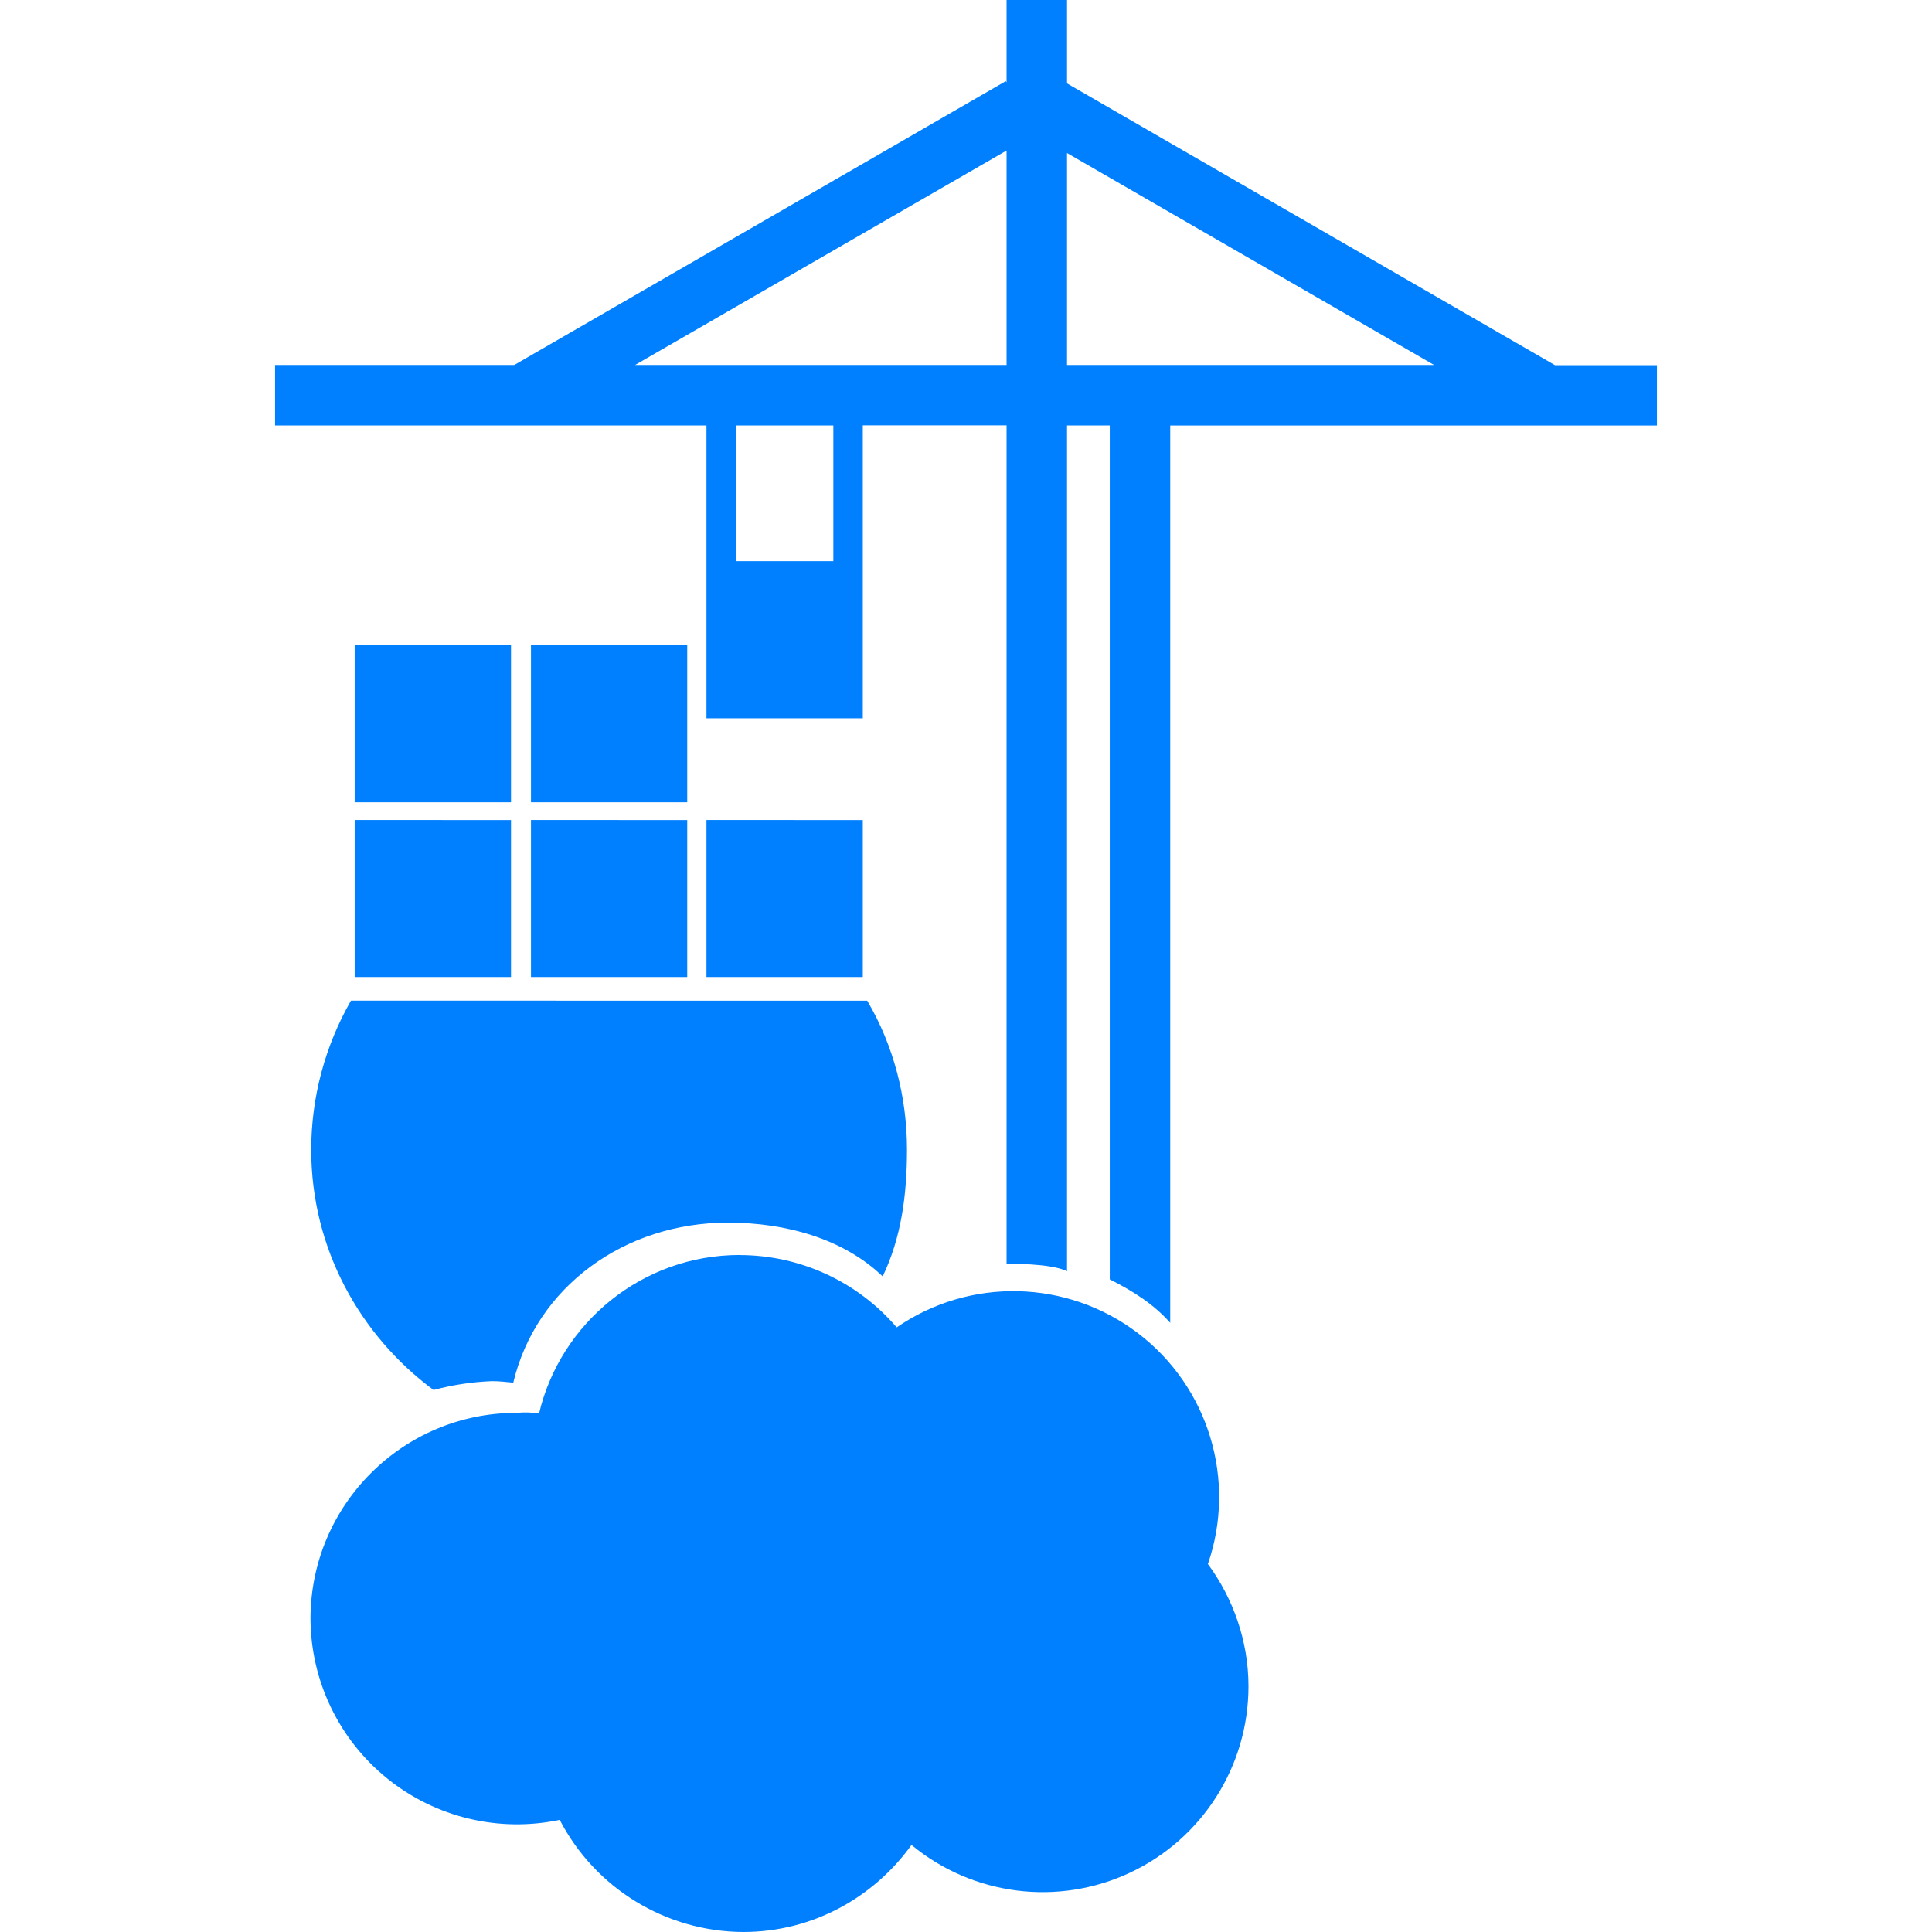
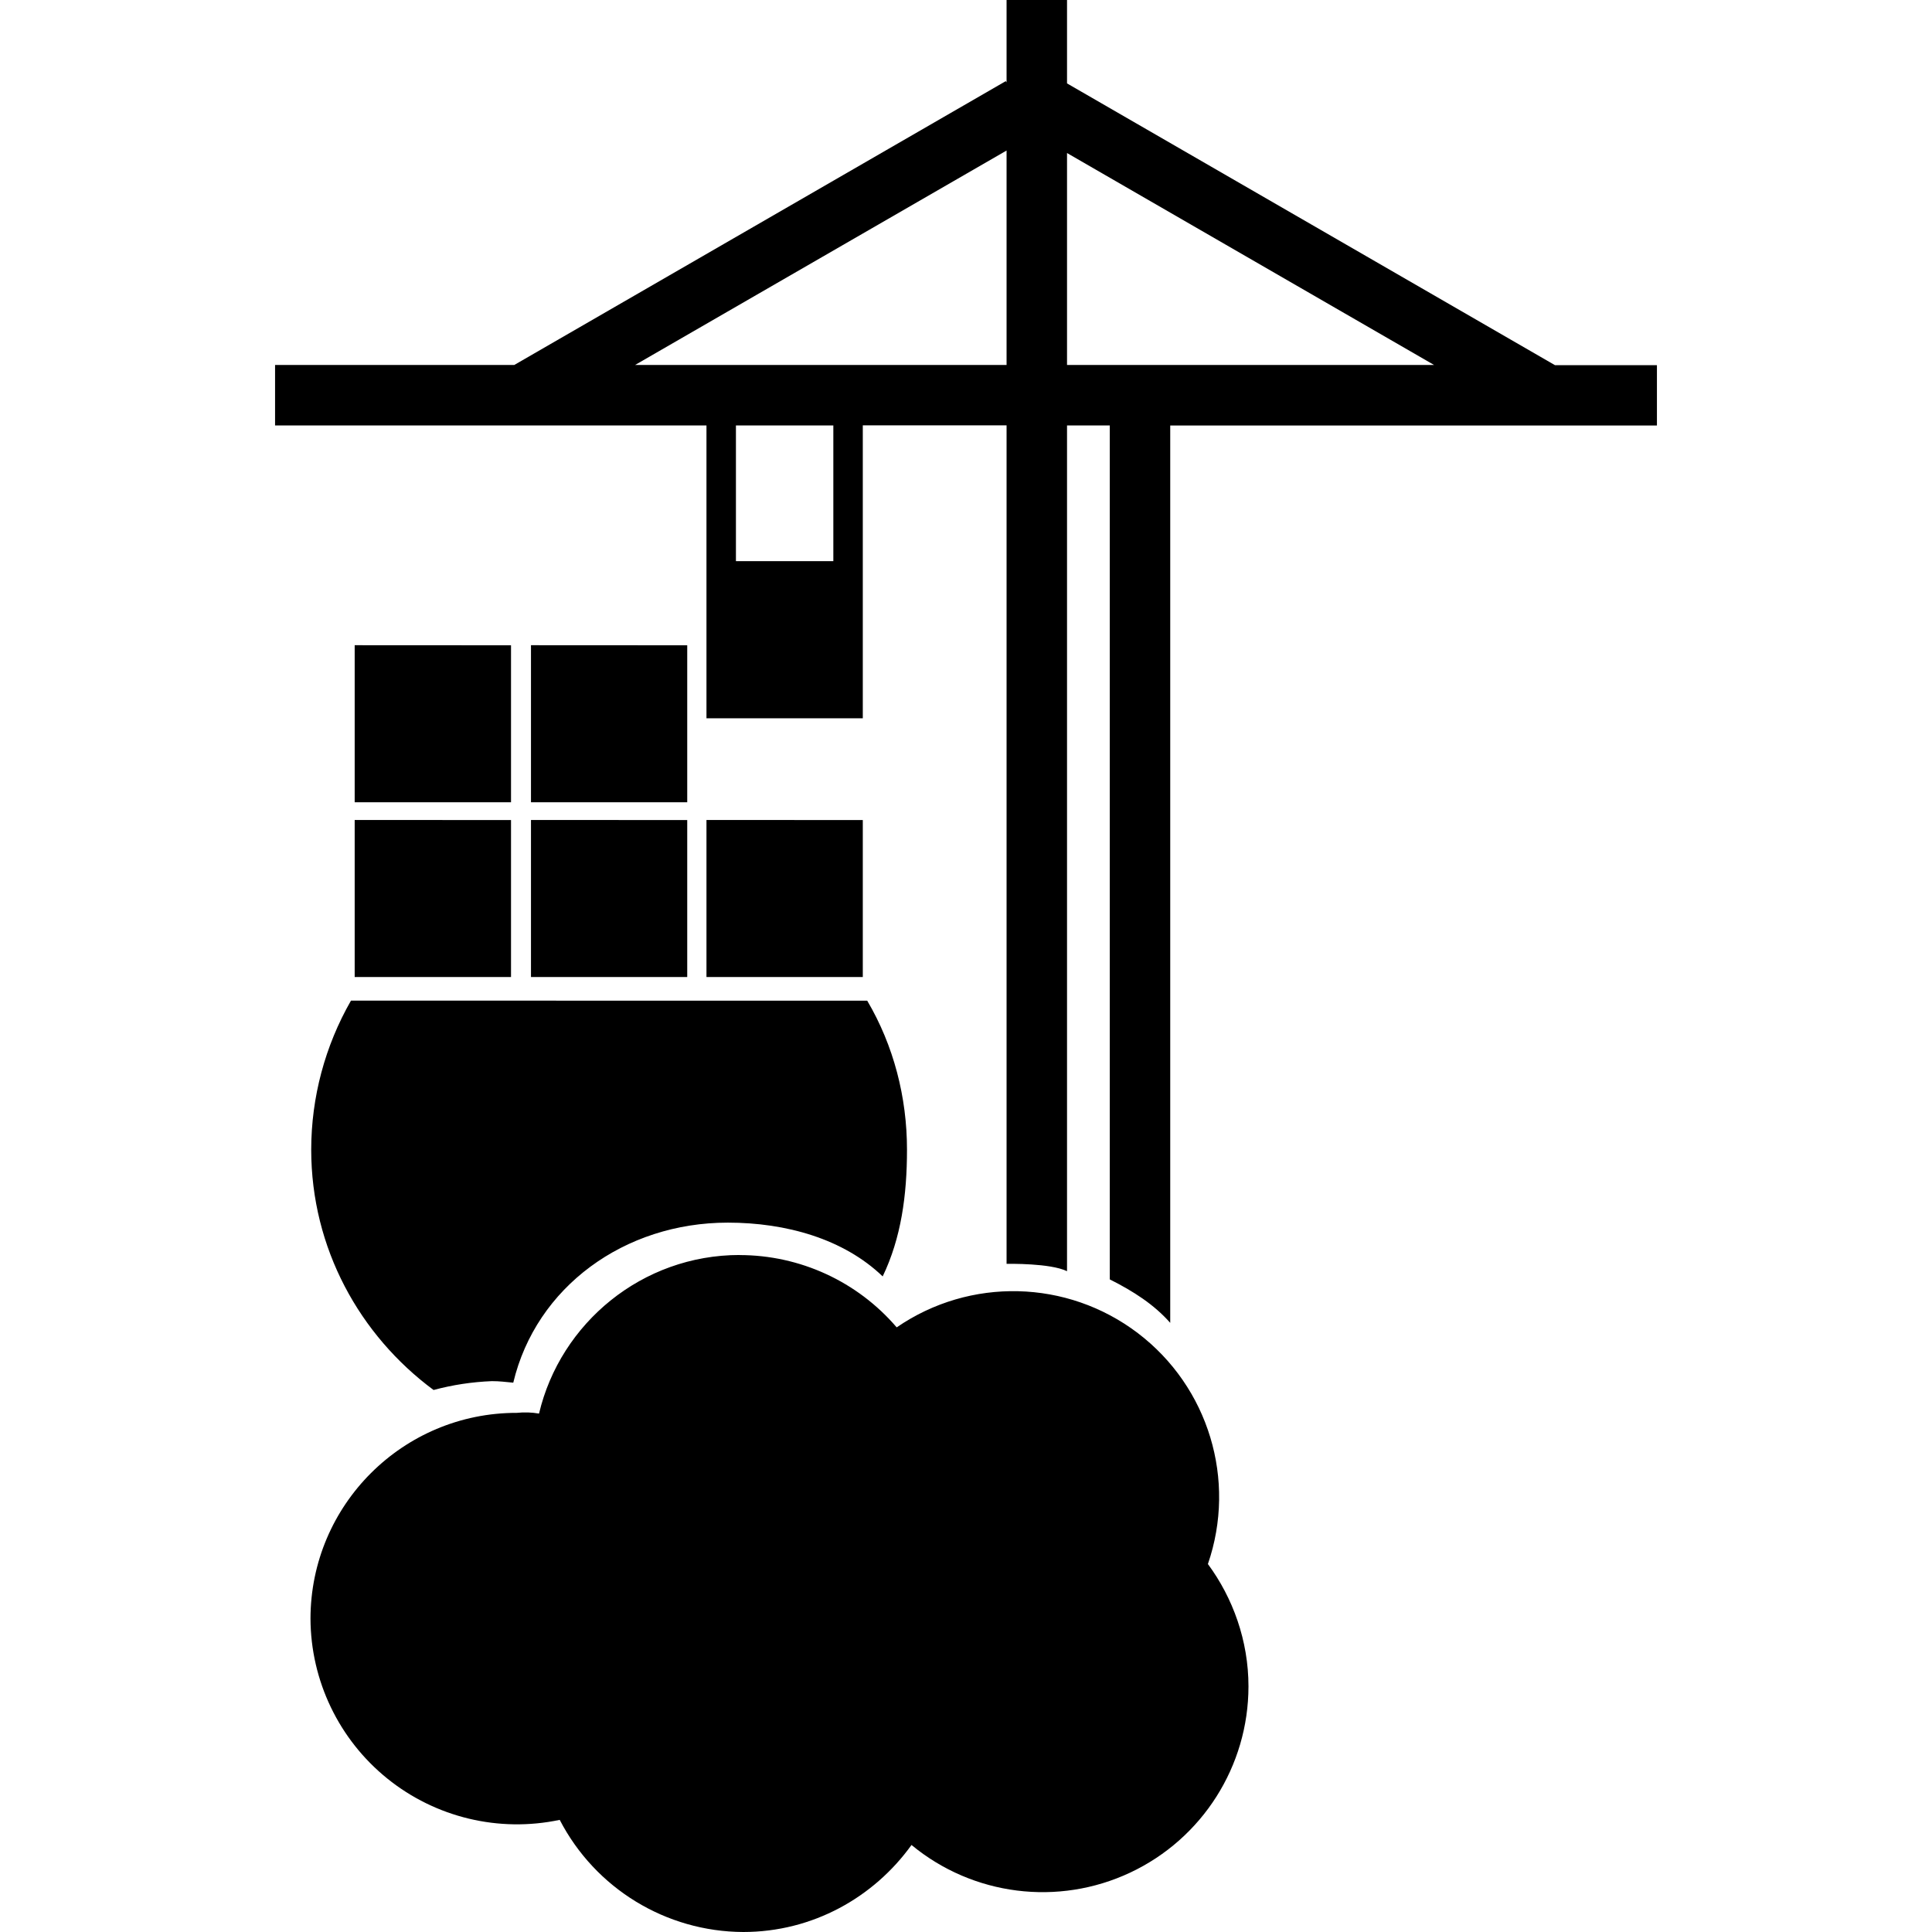
- <svg xmlns="http://www.w3.org/2000/svg" width="24" height="24" viewBox="0 0 24 24">
+ <svg xmlns="http://www.w3.org/2000/svg" width="1em" height="1em" viewBox="0 0 24 24">
  <path d="M0 0h24v24H0z" fill="none" />
-   <path fill="#0080ff" d="M12.504 0v1.023l-.01-.015l-6.106 3.526H3.417v.751h5.359v3.638h1.942V5.284h1.786V15.7c.027 0 .54-.01.751.091V5.285h.531v10.608c.293.147.55.312.751.54V5.286h6.046v-.75h-1.267l-6.061-3.5V0zm0 1.87v2.664H7.889zm.751.031l4.56 2.633h-4.56zM9.142 5.285h1.21v1.686h-1.21zm-4.736 2.73v1.951h1.942v-1.95zm2.19 0v1.951h1.941v-1.95zm-2.19 2.171v1.951h1.942v-1.95zm2.19 0v1.951h1.941v-1.95zm2.18 0v1.951h1.942v-1.95zM4.36 12.43a3.73 3.73 0 0 0-.494 1.851c0 1.227.604 2.308 1.52 2.986c.239-.064.477-.1.724-.11c.1 0 .165.01.266.019c.284-1.191 1.383-1.988 2.665-1.988c.724 0 1.438.201 1.924.668c.229-.476.302-1.007.302-1.575c0-.65-.165-1.292-.494-1.85zm4.828 3.16c-1.21 0-2.226.844-2.492 1.97a1 1 0 0 0-.275-.009a2.56 2.56 0 0 0-2.564 2.556a2.565 2.565 0 0 0 3.096 2.5A2.58 2.58 0 0 0 9.233 24c.862 0 1.622-.43 2.09-1.081a2.557 2.557 0 0 0 4.186-1.97c0-.567-.193-1.099-.504-1.52a2.557 2.557 0 0 0-3.866-2.94a2.57 2.57 0 0 0-1.951-.898z" />
+   <path fill="currentColor" d="M12.504 0v1.023l-.01-.015l-6.106 3.526H3.417v.751h5.359v3.638h1.942V5.284h1.786V15.7c.027 0 .54-.01.751.091V5.285h.531v10.608c.293.147.55.312.751.54V5.286h6.046v-.75h-1.267l-6.061-3.5V0zm0 1.87v2.664H7.889zm.751.031l4.56 2.633h-4.56zM9.142 5.285h1.21v1.686h-1.21zm-4.736 2.73v1.951h1.942v-1.95zm2.19 0v1.951h1.941v-1.95zm-2.19 2.171v1.951h1.942v-1.95zm2.19 0v1.951h1.941v-1.95zm2.18 0v1.951h1.942v-1.95zM4.36 12.43a3.73 3.73 0 0 0-.494 1.851c0 1.227.604 2.308 1.52 2.986c.239-.064.477-.1.724-.11c.1 0 .165.01.266.019c.284-1.191 1.383-1.988 2.665-1.988c.724 0 1.438.201 1.924.668c.229-.476.302-1.007.302-1.575c0-.65-.165-1.292-.494-1.85zm4.828 3.16c-1.21 0-2.226.844-2.492 1.97a1 1 0 0 0-.275-.009a2.56 2.56 0 0 0-2.564 2.556a2.565 2.565 0 0 0 3.096 2.5A2.58 2.58 0 0 0 9.233 24c.862 0 1.622-.43 2.09-1.081a2.557 2.557 0 0 0 4.186-1.97c0-.567-.193-1.099-.504-1.52a2.557 2.557 0 0 0-3.866-2.94a2.57 2.57 0 0 0-1.951-.898z" />
</svg>
